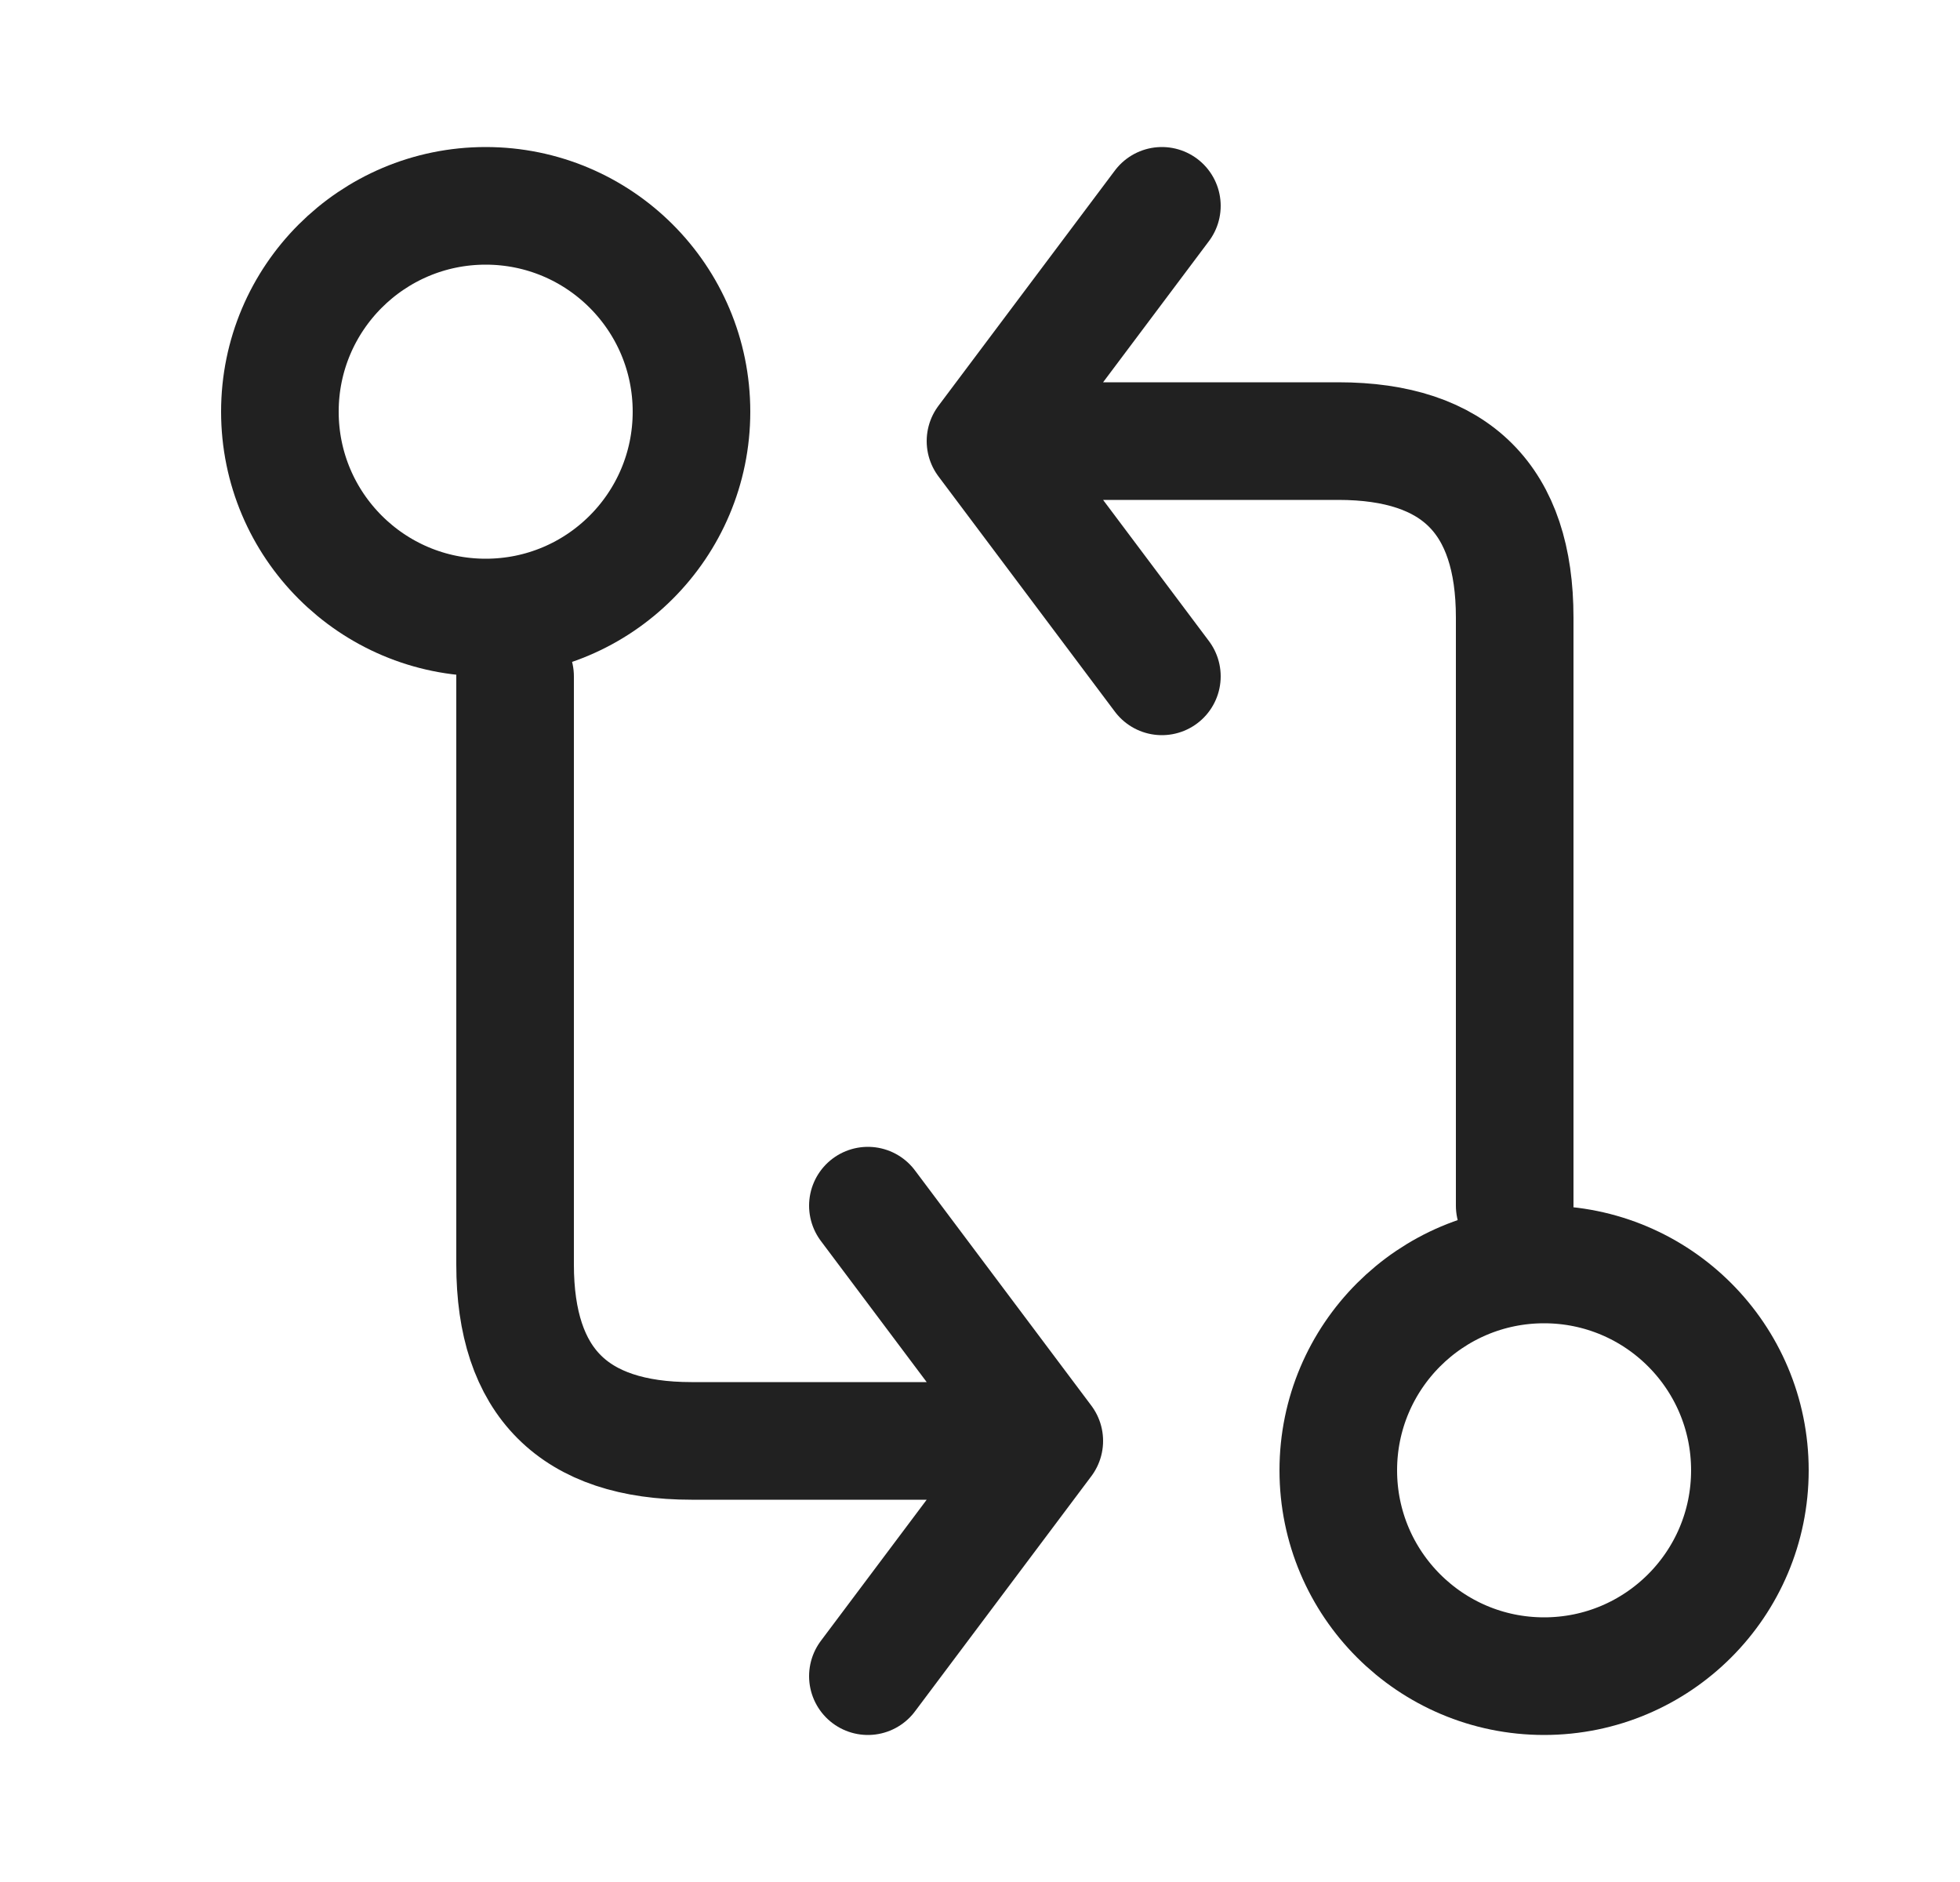
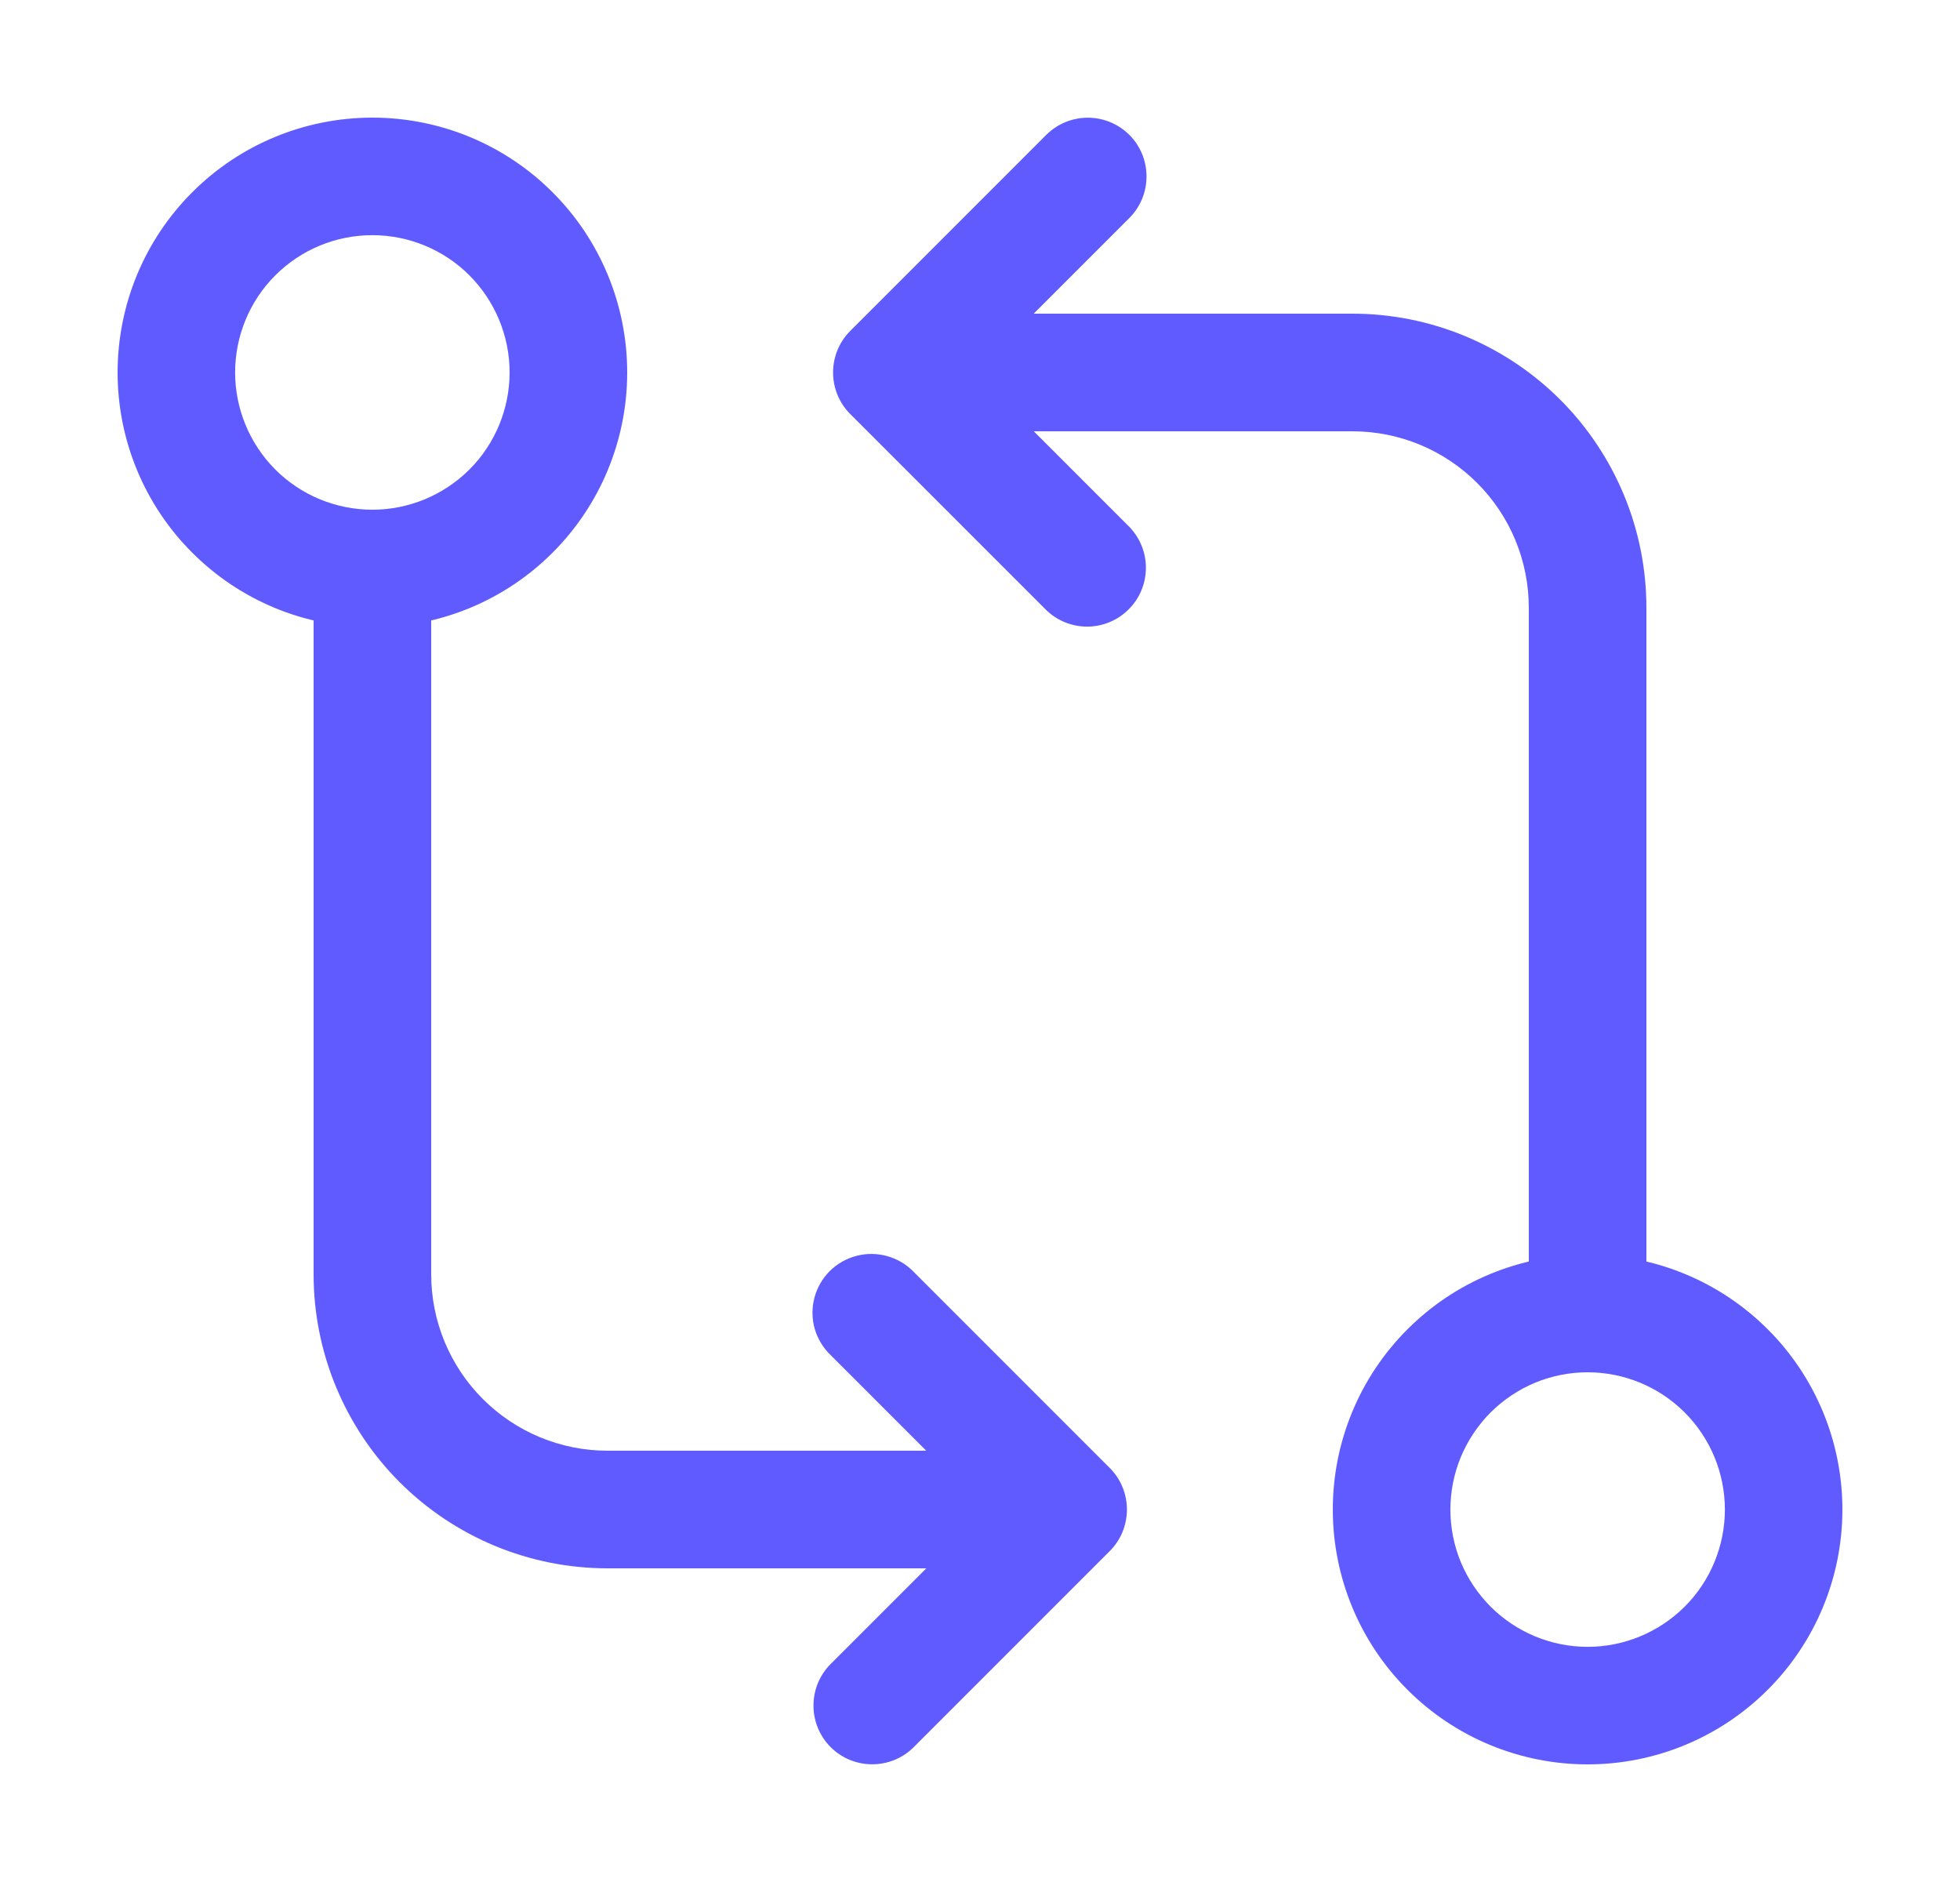
<svg xmlns="http://www.w3.org/2000/svg" width="25" height="24" viewBox="0 0 25 24" fill="none">
-   <path d="M19.695 21.375C21.145 21.375 22.32 20.2 22.32 18.75C22.32 17.3 21.145 16.125 19.695 16.125C18.246 16.125 17.07 17.3 17.07 18.75C17.07 20.2 18.246 21.375 19.695 21.375Z" stroke="#212121" stroke-width="1.5" stroke-linecap="round" stroke-linejoin="round" />
-   <path d="M6.195 7.875C7.645 7.875 8.82 6.7 8.82 5.25C8.82 3.8 7.645 2.625 6.195 2.625C4.746 2.625 3.57 3.8 3.57 5.25C3.57 6.7 4.746 7.875 6.195 7.875Z" stroke="#212121" stroke-width="1.5" stroke-linecap="round" stroke-linejoin="round" />
-   <path d="M6.57 8.625V16.125C6.57 17.625 7.32 18.375 8.82 18.375H11.82M11.07 21.375L13.32 18.375L11.07 15.375M19.32 15.375V7.875C19.32 6.375 18.57 5.625 17.07 5.625H14.07M14.82 2.625L12.57 5.625L14.82 8.625" stroke="#212121" stroke-width="1.5" stroke-linecap="round" stroke-linejoin="round" />
+   <path d="M17 19.25C17 18.388 17.342 17.561 17.952 16.952C18.561 16.342 19.388 16 20.25 16C21.112 16 21.939 16.342 22.548 16.952C23.158 17.561 23.5 18.388 23.5 19.25C23.5 20.112 23.158 20.939 22.548 21.548C21.939 22.158 21.112 22.5 20.25 22.5C19.388 22.5 18.561 22.158 17.952 21.548C17.342 20.939 17 20.112 17 19.25ZM20.25 17.5C20.02 17.5 19.793 17.545 19.58 17.633C19.368 17.721 19.175 17.851 19.012 18.013C18.85 18.176 18.721 18.369 18.633 18.581C18.545 18.794 18.5 19.021 18.5 19.251C18.5 19.481 18.545 19.709 18.633 19.921C18.721 20.133 18.851 20.326 19.013 20.489C19.176 20.651 19.369 20.78 19.581 20.868C19.794 20.956 20.021 21.001 20.251 21.001C20.715 21.001 21.16 20.816 21.489 20.488C21.817 20.16 22.001 19.714 22.001 19.25C22.001 18.786 21.816 18.34 21.488 18.012C21.16 17.684 20.714 17.5 20.25 17.5Z" fill="#605BFF" />
+   <path d="M14.405 1.72C14.546 1.861 14.624 2.051 14.624 2.25C14.624 2.449 14.546 2.639 14.405 2.78L13.185 4H17.25C18.245 4 19.198 4.395 19.902 5.098C20.605 5.802 21 6.755 21 7.75V16.5C21 16.699 20.921 16.89 20.78 17.03C20.64 17.171 20.449 17.25 20.25 17.25C20.051 17.25 19.86 17.171 19.72 17.03C19.579 16.89 19.5 16.699 19.5 16.5V7.75C19.5 7.455 19.442 7.162 19.329 6.889C19.216 6.616 19.05 6.368 18.841 6.159C18.632 5.95 18.384 5.784 18.111 5.671C17.838 5.558 17.546 5.5 17.25 5.5H13.186L14.406 6.72C14.543 6.862 14.618 7.051 14.616 7.248C14.614 7.444 14.536 7.632 14.396 7.771C14.257 7.91 14.069 7.989 13.873 7.991C13.676 7.992 13.486 7.917 13.345 7.78L10.845 5.28C10.704 5.139 10.626 4.949 10.626 4.75C10.626 4.551 10.704 4.361 10.845 4.22L13.345 1.72C13.486 1.58 13.676 1.501 13.875 1.501C14.074 1.501 14.264 1.58 14.405 1.72ZM8 4.75C8 5.612 7.658 6.439 7.048 7.048C6.439 7.658 5.612 8 4.75 8C3.888 8 3.061 7.658 2.452 7.048C1.842 6.439 1.5 5.612 1.5 4.75C1.5 3.888 1.842 3.061 2.452 2.452C3.061 1.842 3.888 1.5 4.75 1.5C5.612 1.5 6.439 1.842 7.048 2.452C7.658 3.061 8 3.888 8 4.75ZM4.75 6.5C5.214 6.5 5.659 6.315 5.988 5.987C6.316 5.659 6.5 5.213 6.5 4.749C6.5 4.285 6.315 3.84 5.987 3.511C5.659 3.183 5.213 2.999 4.749 2.999C4.519 2.999 4.292 3.044 4.079 3.132C3.867 3.22 3.674 3.349 3.511 3.512C3.183 3.84 2.999 4.286 2.999 4.75C2.999 5.214 3.184 5.659 3.512 5.988C3.84 6.316 4.286 6.5 4.75 6.5Z" fill="#605BFF" />
+   <path d="M10.595 22.28C10.454 22.139 10.376 21.949 10.376 21.75C10.376 21.551 10.454 21.361 10.595 21.22L11.815 20H7.75C6.755 20 5.802 19.605 5.098 18.902C4.395 18.198 4 17.245 4 16.25V7.5C4 7.301 4.079 7.11 4.22 6.97C4.36 6.829 4.551 6.75 4.75 6.75C4.949 6.75 5.14 6.829 5.28 6.97C5.421 7.11 5.5 7.301 5.5 7.5V16.25C5.5 16.847 5.737 17.419 6.159 17.841C6.581 18.263 7.153 18.5 7.75 18.5H11.814L10.594 17.28C10.498 17.188 10.428 17.071 10.391 16.943C10.355 16.815 10.354 16.679 10.388 16.55C10.422 16.421 10.489 16.303 10.584 16.209C10.679 16.115 10.797 16.048 10.926 16.015C11.055 15.981 11.19 15.983 11.318 16.019C11.446 16.055 11.563 16.124 11.655 16.22L14.155 18.72C14.296 18.861 14.374 19.051 14.374 19.25C14.374 19.449 14.296 19.639 14.155 19.78L11.655 22.28C11.514 22.421 11.324 22.499 11.125 22.499C10.926 22.499 10.736 22.421 10.595 22.28Z" fill="#605BFF" />
</svg>
